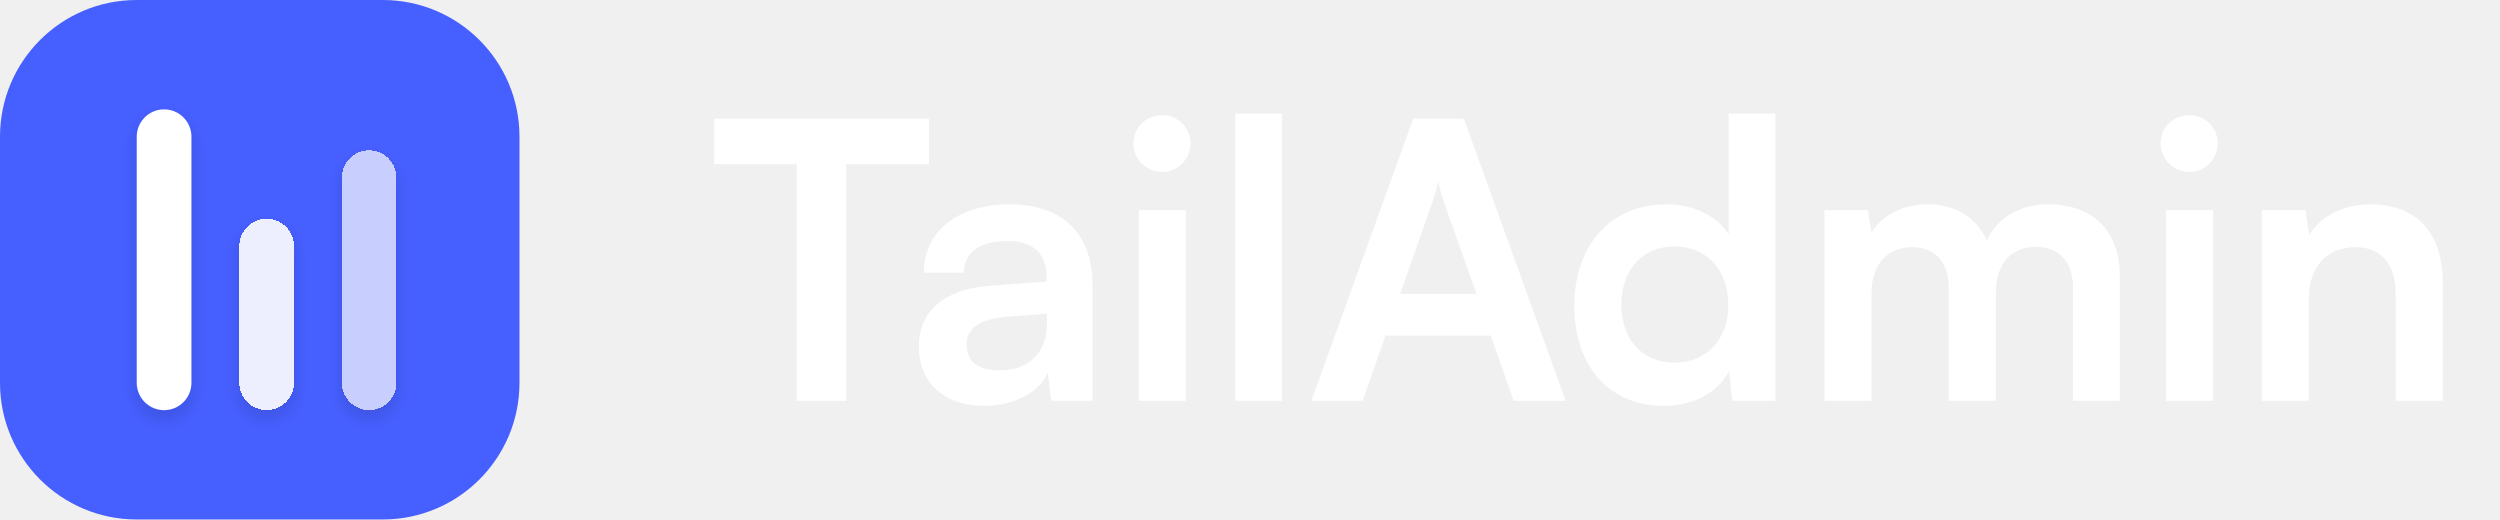
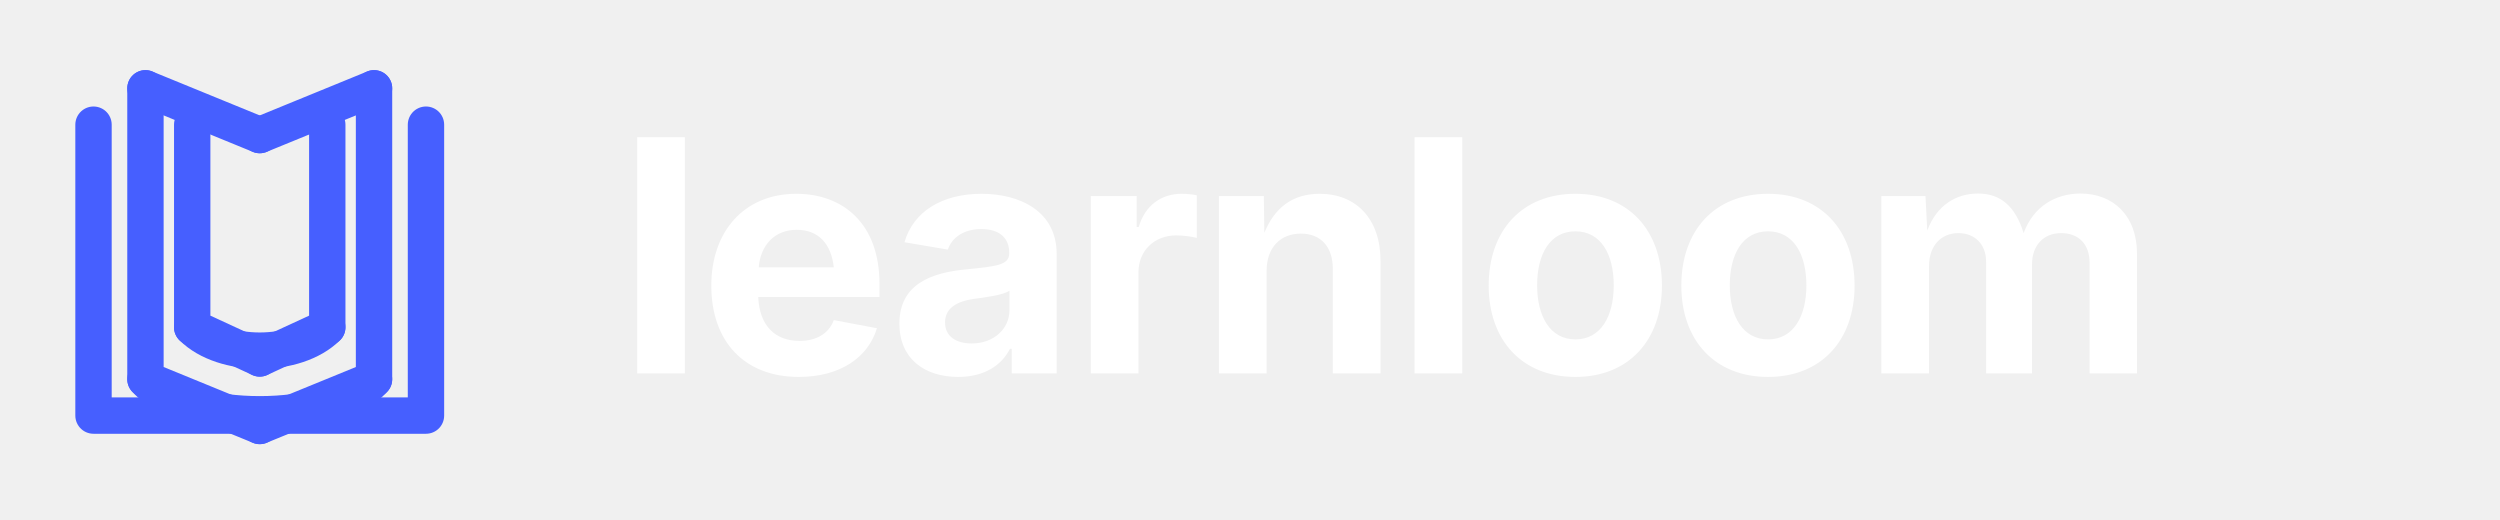
<svg xmlns="http://www.w3.org/2000/svg" width="154" height="32" viewBox="0 0 154 32" fill="none">
-   <path d="M0 8.421C0 3.77 3.77 0 8.421 0H23.579C28.23 0 32 3.77 32 8.421V23.579C32 28.23 28.23 32 23.579 32H8.421C3.77 32 0 28.23 0 23.579V8.421Z" fill="#465FFF" />
-   <g filter="url(#filter0_d_1608_324)">
-     <path d="M8.424 8.422C8.424 7.491 9.178 6.737 10.108 6.737C11.038 6.737 11.792 7.491 11.792 8.422V23.579C11.792 24.51 11.038 25.264 10.108 25.264C9.178 25.264 8.424 24.51 8.424 23.579V8.422Z" fill="white" />
+   <g transform="translate(0, 0) scale(0.32)">
+     <path d="M18 24V80H46" stroke="#465FFF" stroke-width="7" stroke-linecap="round" stroke-linejoin="round" />
+     <path d="M82 24V80H54" stroke="#465FFF" stroke-width="7" stroke-linecap="round" stroke-linejoin="round" />
+     <path d="M28 17V73L50 82" stroke="#465FFF" stroke-width="7" stroke-linecap="round" stroke-linejoin="round" />
+     <path d="M37 24V63L50 69" stroke="#465FFF" stroke-width="7" stroke-linecap="round" stroke-linejoin="round" />
+     <path d="M72 17V73L50 82" stroke="#465FFF" stroke-width="7" stroke-linecap="round" stroke-linejoin="round" />
+     <path d="M63 24V63L50 69" stroke="#465FFF" stroke-width="7" stroke-linecap="round" stroke-linejoin="round" />
+     <path d="M28 17L50 26" stroke="#465FFF" stroke-width="7" stroke-linecap="round" stroke-linejoin="round" />
+     <path d="M72 17L50 26" stroke="#465FFF" stroke-width="7" stroke-linecap="round" stroke-linejoin="round" />
+     <path d="M28 73C36 82, 64 82, 72 73" stroke="#465FFF" stroke-width="7" stroke-linecap="round" />
+     <path d="M37 63C43 69, 57 69, 63 63" stroke="#465FFF" stroke-width="7" stroke-linecap="round" />
  </g>
-   <g filter="url(#filter1_d_1608_324)">
-     <path d="M14.742 15.157C14.742 14.227 15.496 13.473 16.426 13.473C17.357 13.473 18.111 14.227 18.111 15.157V23.578C18.111 24.508 17.357 25.262 16.426 25.262C15.496 25.262 14.742 24.508 14.742 23.578V15.157Z" fill="white" fill-opacity="0.9" shape-rendering="crispEdges" />
-   </g>
-   <g filter="url(#filter2_d_1608_324)">
-     <path d="M21.055 10.946C21.055 10.016 21.809 9.262 22.739 9.262C23.669 9.262 24.423 10.016 24.423 10.946V23.578C24.423 24.508 23.669 25.262 22.739 25.262C21.809 25.262 21.055 24.508 21.055 23.578V10.946Z" fill="white" fill-opacity="0.7" shape-rendering="crispEdges" />
-   </g>
-   <path d="M44 10.115H49.089V24.691H52.132V10.115H57.221V7.309H44V10.115Z" fill="white" />
-   <path d="M60.617 25C62.448 25 64.042 24.168 64.541 22.955L64.755 24.691H67.299V17.558C67.299 14.3 65.349 12.588 62.187 12.588C59.001 12.588 56.908 14.252 56.908 16.797H59.381C59.381 15.56 60.332 14.847 62.044 14.847C63.518 14.847 64.47 15.489 64.47 17.082V17.343L60.95 17.605C58.168 17.819 56.599 19.174 56.599 21.338C56.599 23.549 58.121 25 60.617 25ZM61.569 22.812C60.261 22.812 59.547 22.289 59.547 21.219C59.547 20.268 60.237 19.674 62.044 19.507L64.493 19.317V19.935C64.493 21.742 63.352 22.812 61.569 22.812Z" fill="white" />
-   <path d="M71.6 10.591C72.551 10.591 73.335 9.806 73.335 8.831C73.335 7.856 72.551 7.095 71.6 7.095C70.601 7.095 69.816 7.856 69.816 8.831C69.816 9.806 70.601 10.591 71.6 10.591ZM70.149 24.691H73.05V12.944H70.149V24.691Z" fill="white" />
-   <path d="M78.972 24.691V7H76.095V24.691H78.972Z" fill="white" />
-   <path d="M83.941 24.691L85.344 20.672H91.835L93.238 24.691H96.448L90.171 7.309H87.056L80.778 24.691H83.941ZM88.221 12.493C88.387 12.017 88.53 11.494 88.601 11.161C88.649 11.518 88.815 12.041 88.958 12.493L90.955 18.104H86.247L88.221 12.493Z" fill="white" />
-   <path d="M102.493 25C104.276 25 105.798 24.215 106.511 22.86L106.701 24.691H109.364V7H106.487V14.443C105.75 13.277 104.3 12.588 102.659 12.588C99.116 12.588 96.976 15.203 96.976 18.865C96.976 22.503 99.092 25 102.493 25ZM103.135 22.337C101.113 22.337 99.877 20.863 99.877 18.77C99.877 16.678 101.113 15.18 103.135 15.18C105.156 15.18 106.464 16.654 106.464 18.77C106.464 20.886 105.156 22.337 103.135 22.337Z" fill="white" />
-   <path d="M115.289 24.691V18.033C115.289 16.131 116.406 15.227 117.785 15.227C119.164 15.227 120.044 16.107 120.044 17.748V24.691H122.945V18.033C122.945 16.107 124.015 15.203 125.418 15.203C126.797 15.203 127.701 16.083 127.701 17.771V24.691H130.578V17.011C130.578 14.3 129.008 12.588 126.155 12.588C124.372 12.588 122.993 13.468 122.398 14.823C121.78 13.468 120.543 12.588 118.76 12.588C117.072 12.588 115.883 13.349 115.289 14.324L115.051 12.944H112.388V24.691H115.289Z" fill="white" />
-   <path d="M134.876 10.591C135.827 10.591 136.612 9.806 136.612 8.831C136.612 7.856 135.827 7.095 134.876 7.095C133.877 7.095 133.093 7.856 133.093 8.831C133.093 9.806 133.877 10.591 134.876 10.591ZM133.426 24.691H136.327V12.944H133.426V24.691Z" fill="white" />
-   <path d="M142.225 24.691V18.366C142.225 16.464 143.318 15.227 145.102 15.227C146.6 15.227 147.575 16.178 147.575 18.152V24.691H150.476V17.462C150.476 14.419 148.954 12.588 146.005 12.588C144.412 12.588 142.985 13.277 142.248 14.466L142.011 12.944H139.324V24.691H142.225Z" fill="white" />
-   <defs>
-     <filter id="filter0_d_1608_324" x="7.424" y="6.237" width="5.368" height="20.526" filterUnits="userSpaceOnUse" color-interpolation-filters="sRGB">
-       <feFlood flood-opacity="0" result="BackgroundImageFix" />
-       <feColorMatrix in="SourceAlpha" type="matrix" values="0 0 0 0 0 0 0 0 0 0 0 0 0 0 0 0 0 0 127 0" result="hardAlpha" />
-       <feOffset dy="0.5" />
-       <feGaussianBlur stdDeviation="0.5" />
-       <feComposite in2="hardAlpha" operator="out" />
-       <feColorMatrix type="matrix" values="0 0 0 0 0 0 0 0 0 0 0 0 0 0 0 0 0 0 0.12 0" />
-       <feBlend mode="normal" in2="BackgroundImageFix" result="effect1_dropShadow_1608_324" />
-       <feBlend mode="normal" in="SourceGraphic" in2="effect1_dropShadow_1608_324" result="shape" />
-     </filter>
-     <filter id="filter1_d_1608_324" x="13.742" y="12.973" width="5.368" height="13.79" filterUnits="userSpaceOnUse" color-interpolation-filters="sRGB">
-       <feFlood flood-opacity="0" result="BackgroundImageFix" />
-       <feColorMatrix in="SourceAlpha" type="matrix" values="0 0 0 0 0 0 0 0 0 0 0 0 0 0 0 0 0 0 127 0" result="hardAlpha" />
-       <feOffset dy="0.5" />
-       <feGaussianBlur stdDeviation="0.5" />
-       <feComposite in2="hardAlpha" operator="out" />
-       <feColorMatrix type="matrix" values="0 0 0 0 0 0 0 0 0 0 0 0 0 0 0 0 0 0 0.12 0" />
-       <feBlend mode="normal" in2="BackgroundImageFix" result="effect1_dropShadow_1608_324" />
-       <feBlend mode="normal" in="SourceGraphic" in2="effect1_dropShadow_1608_324" result="shape" />
-     </filter>
-     <filter id="filter2_d_1608_324" x="20.055" y="8.762" width="5.368" height="18" filterUnits="userSpaceOnUse" color-interpolation-filters="sRGB">
-       <feFlood flood-opacity="0" result="BackgroundImageFix" />
-       <feColorMatrix in="SourceAlpha" type="matrix" values="0 0 0 0 0 0 0 0 0 0 0 0 0 0 0 0 0 0 127 0" result="hardAlpha" />
-       <feOffset dy="0.5" />
-       <feGaussianBlur stdDeviation="0.5" />
-       <feComposite in2="hardAlpha" operator="out" />
-       <feColorMatrix type="matrix" values="0 0 0 0 0 0 0 0 0 0 0 0 0 0 0 0 0 0 0.12 0" />
-       <feBlend mode="normal" in2="BackgroundImageFix" result="effect1_dropShadow_1608_324" />
-       <feBlend mode="normal" in="SourceGraphic" in2="effect1_dropShadow_1608_324" result="shape" />
-     </filter>
-   </defs>
+   <text x="38" y="23" fill="#FFFFFF" font-family="system-ui, -apple-system, sans-serif" font-weight="bold" font-size="20" letter-spacing="-0.02em">learnloom</text>
</svg>
